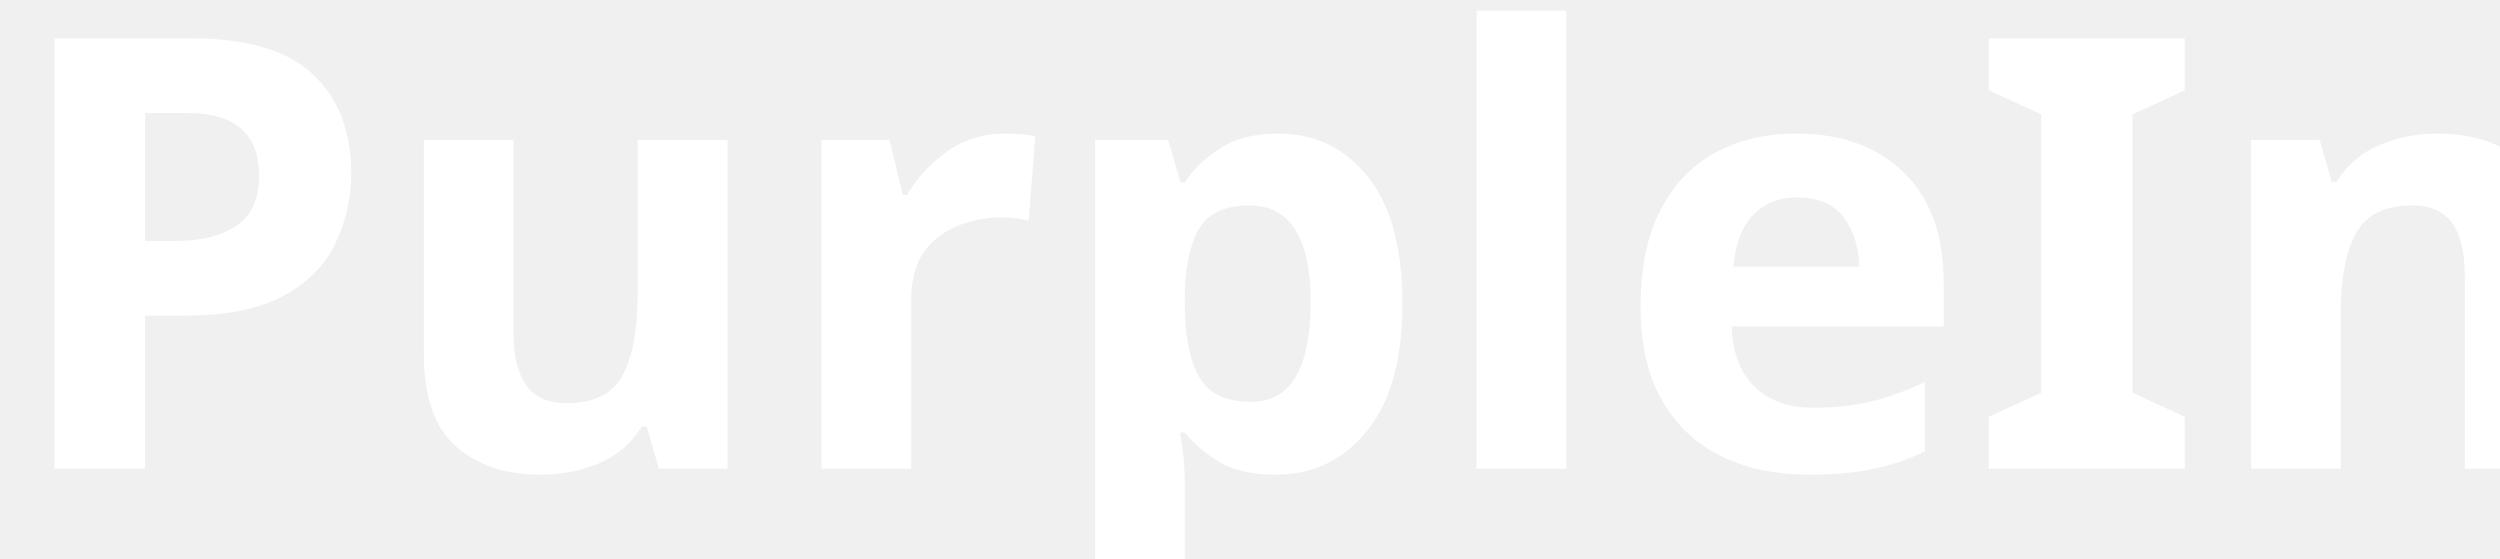
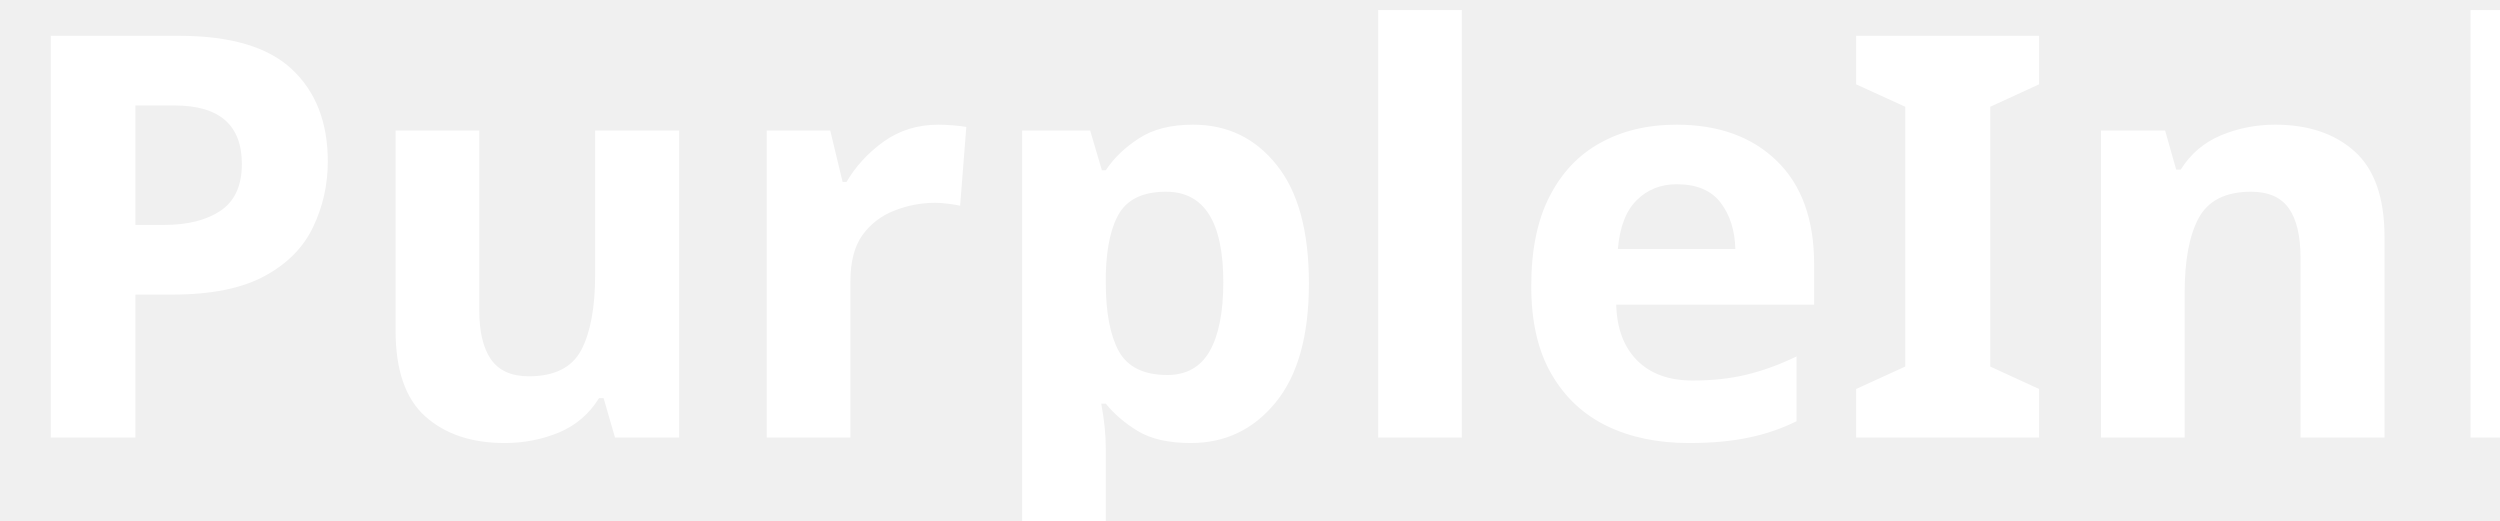
- <svg xmlns="http://www.w3.org/2000/svg" width="112" height="25" viewBox="0 0 112 25" fill="none">
+ <svg xmlns="http://www.w3.org/2000/svg" width="120" height="25" viewBox="0 0 120 25" fill="none">
  <text x="0" y="21" fill="white" font-family="Geist, ui-sans-serif, system-ui, sans-serif" font-size="27" font-weight="650" letter-spacing="0">PurpleInk</text>
</svg>
